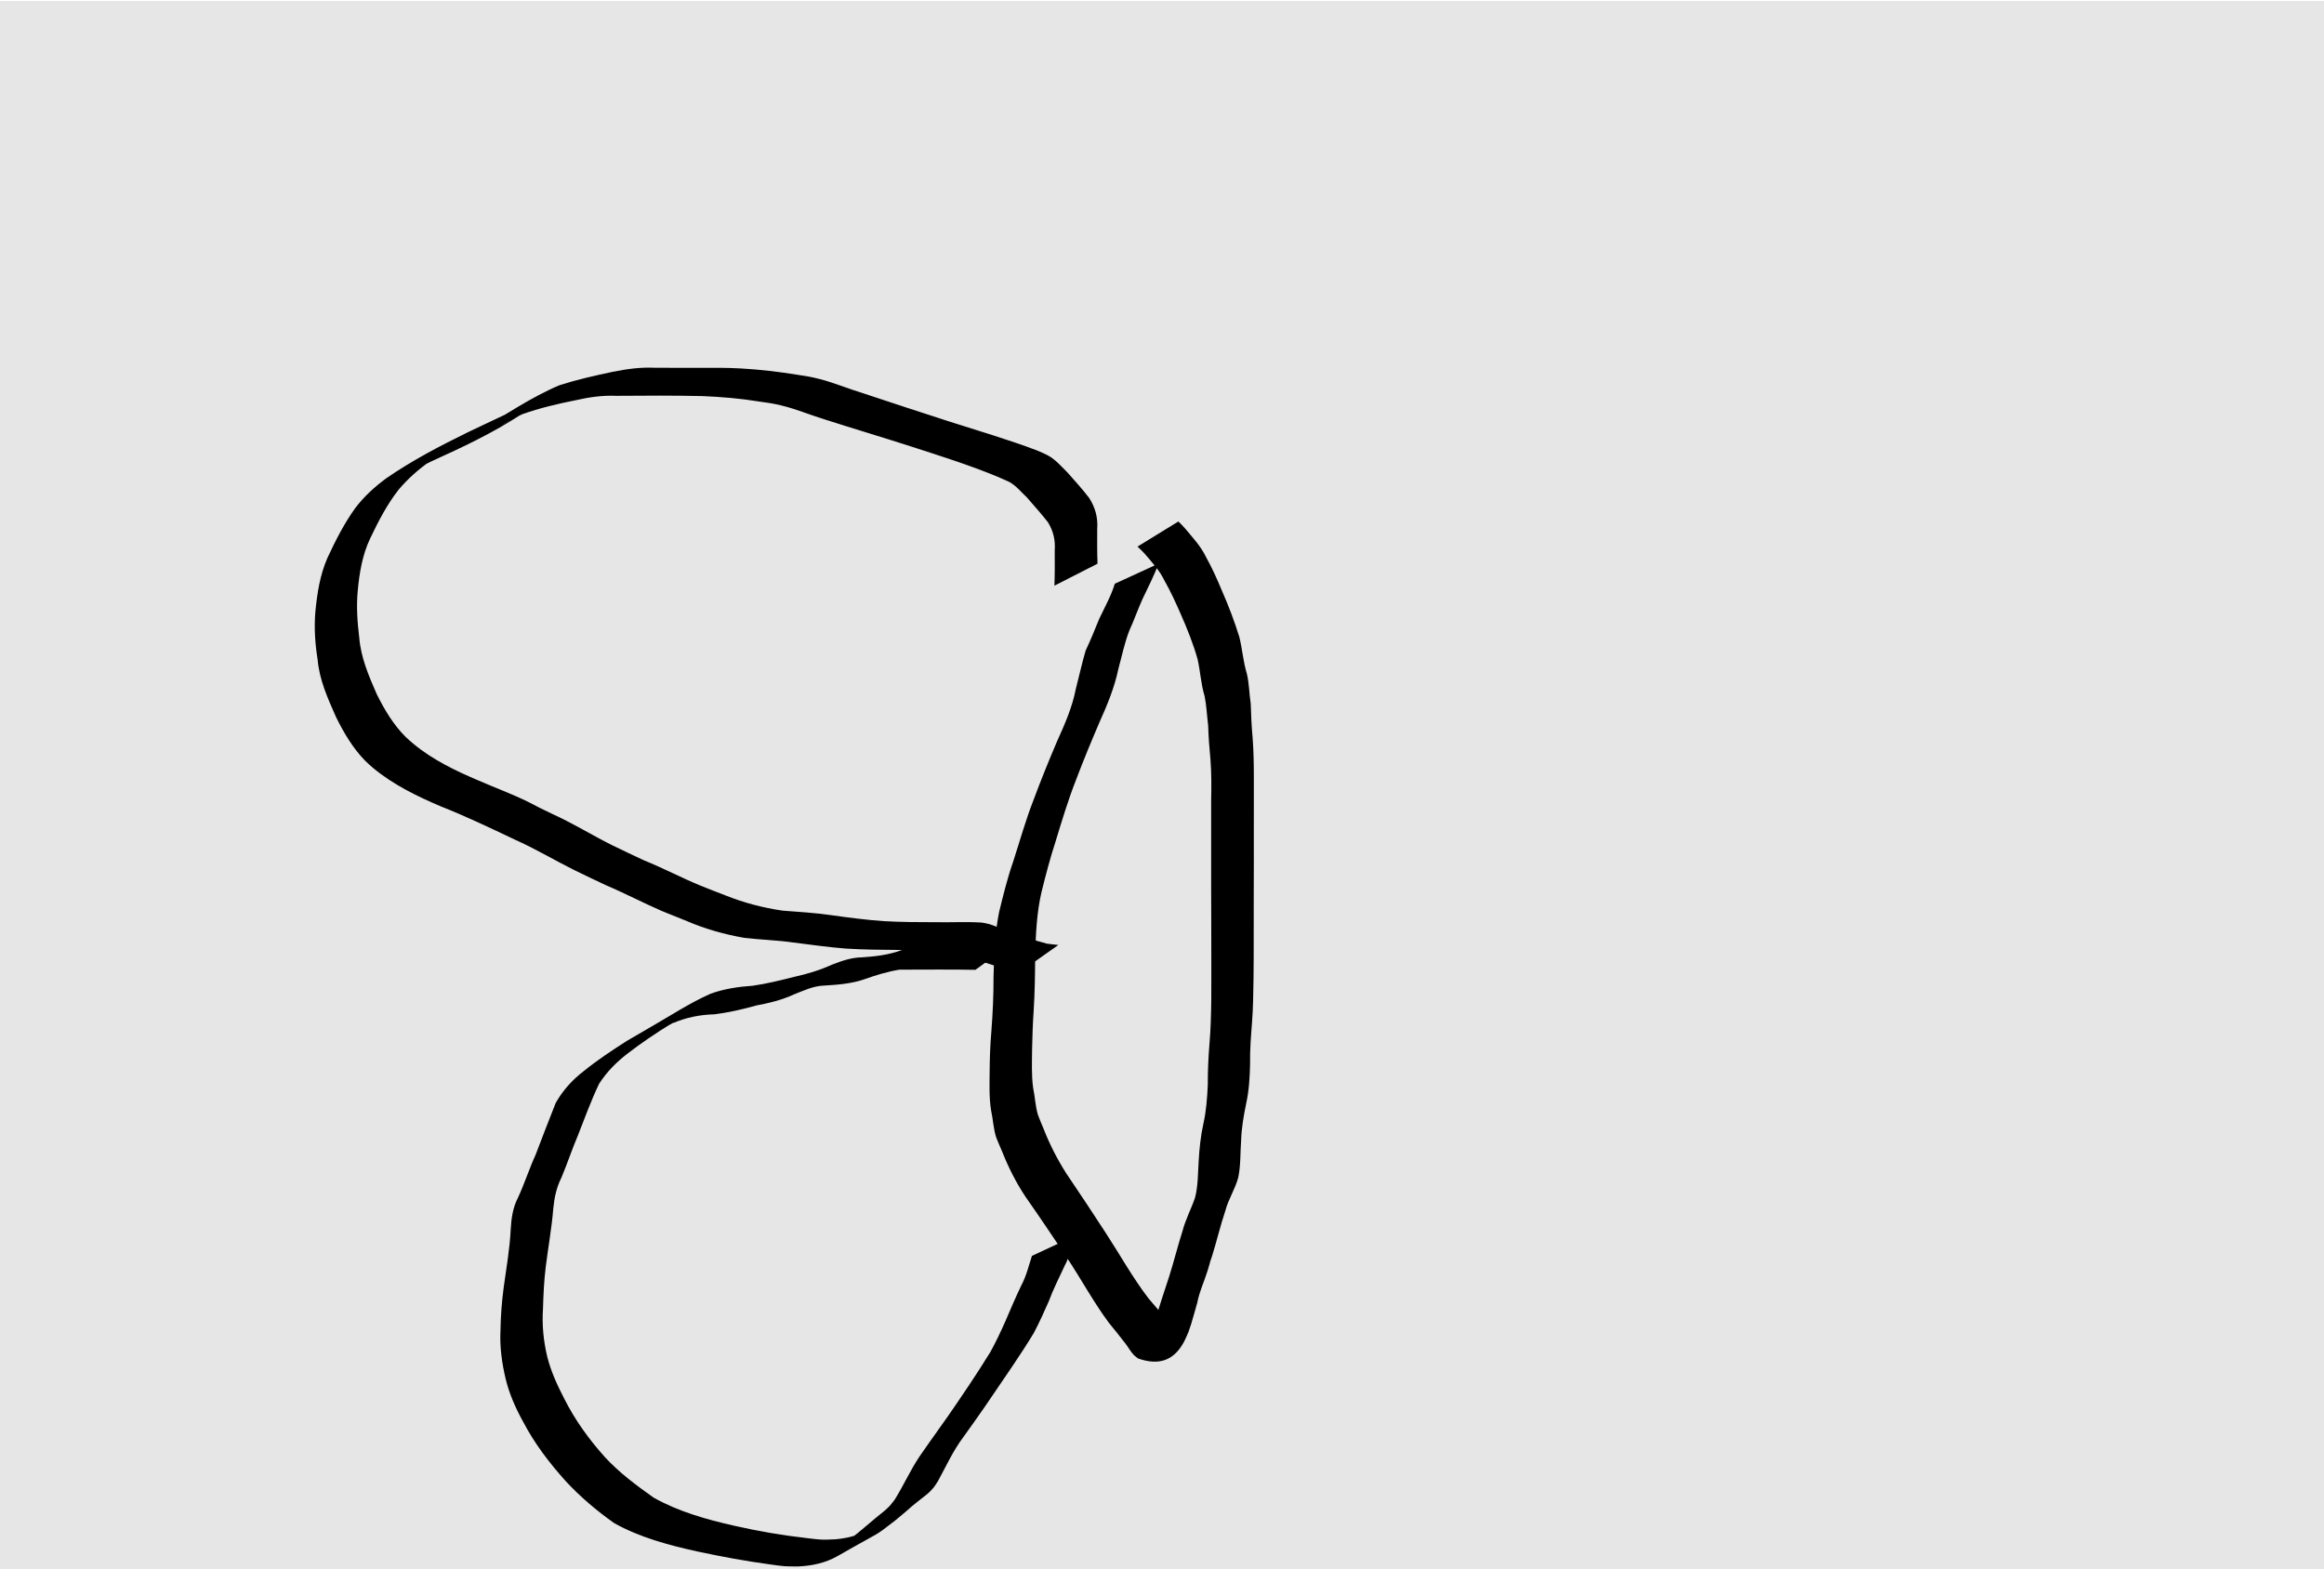
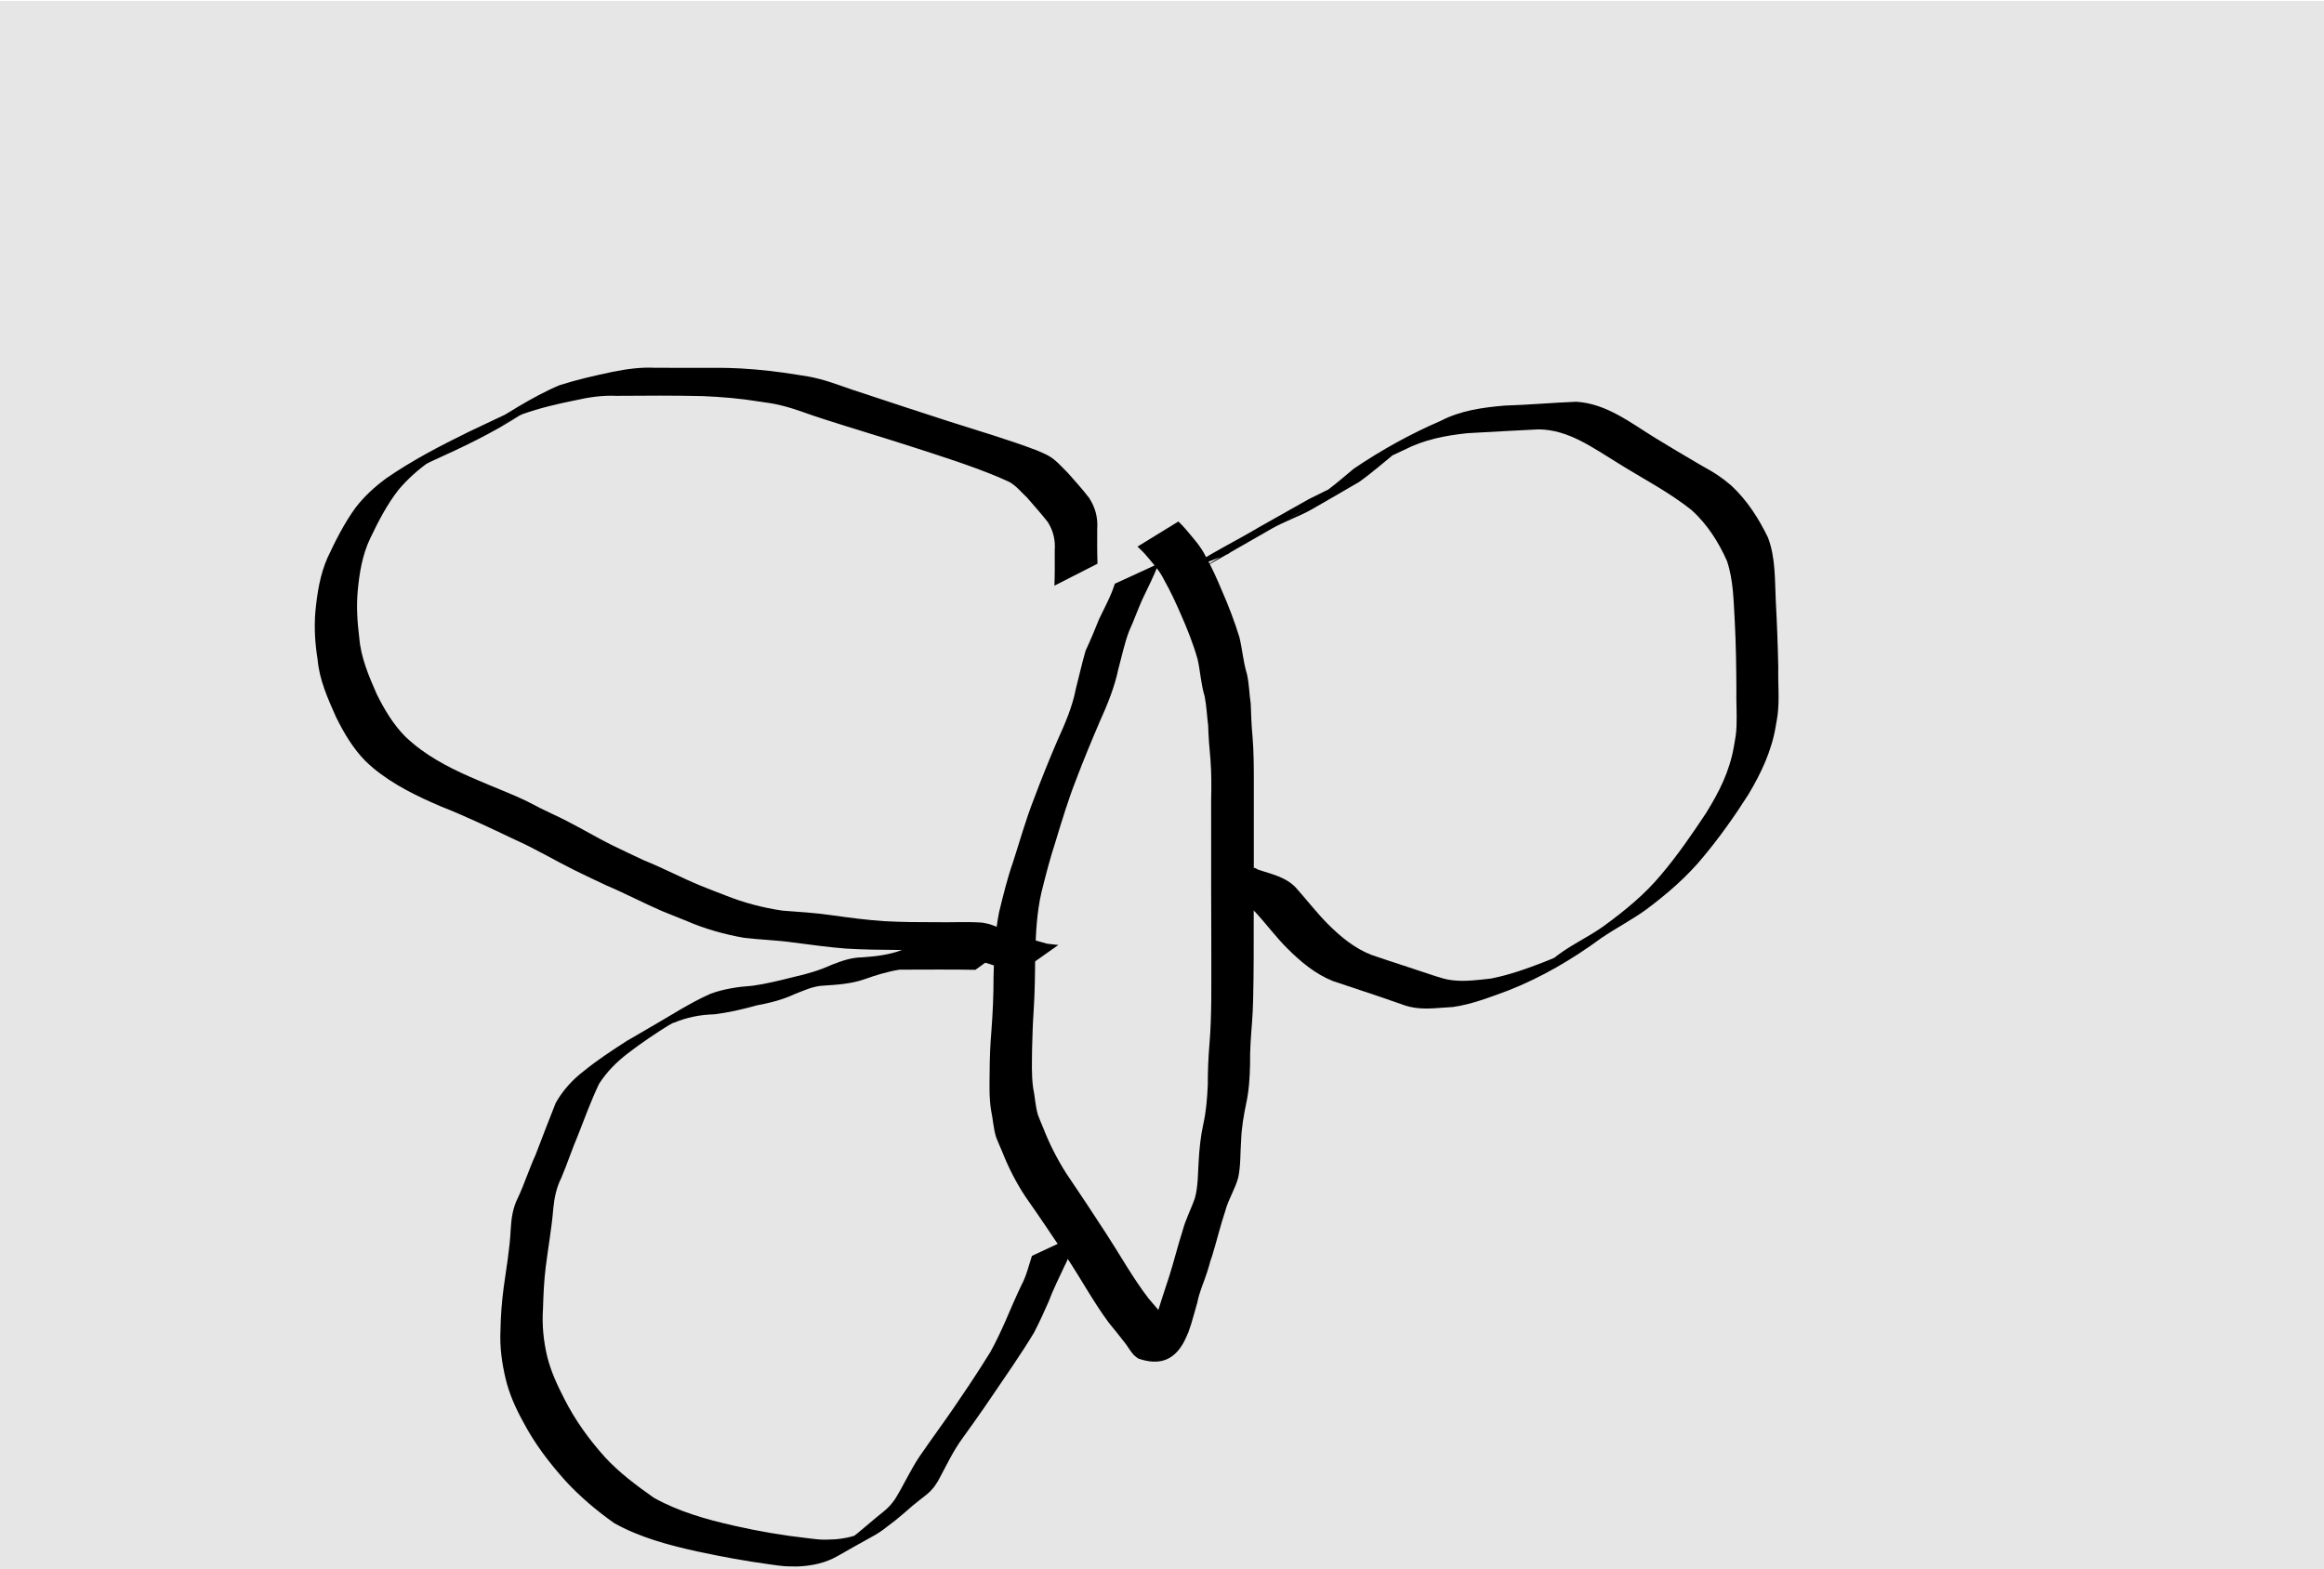
<svg xmlns="http://www.w3.org/2000/svg" width="720px" height="486px" viewBox="0 0 720 486" id="SVGRoot" version="1.1">
  <defs id="defs3338" />
  <g id="layer1" style="display:inline">
    <rect style="fill:#e6e6e6" id="rect3354" width="728.571" height="497.143" x="-2.857" y="0.286" />
    <path style="fill:#000000" id="path3375" d="m 358.98,174.615 c -1.498,3.794 -3.302,7.452 -5.079,11.12 -1.426,3.188 -2.576,6.482 -4.029,9.658 -1.49,3.809 -2.279,7.846 -3.369,11.781 -1.196,5.758 -3.429,11.186 -5.839,16.523 -2.527,5.902 -4.989,11.831 -7.259,17.837 -2.481,6.307 -4.422,12.784 -6.398,19.258 -1.679,5.128 -3.025,10.345 -4.329,15.578 -1.507,6.457 -1.776,13.103 -1.98,19.704 -0.019,5.73 -0.099,11.444 -0.463,17.163 -0.273,3.918 -0.388,7.843 -0.484,11.768 -0.025,4.023 -0.225,8.047 0.32,12.042 0.604,2.788 0.667,5.705 1.512,8.443 0.188,0.61 1.516,3.752 1.728,4.261 1.884,4.818 4.216,9.378 6.982,13.742 4.171,6.156 8.282,12.352 12.325,18.593 4.415,6.759 8.335,13.879 13.26,20.287 1.836,2.095 3.631,4.232 5.362,6.415 0.893,1.126 1.579,2.43 2.614,3.427 0.35,0.337 0.83,0.506 1.245,0.758 5.134,-0.775 5.753,-0.986 -10.842,5.977 -0.567,0.238 0.722,-1.003 0.991,-1.556 1.151,-2.374 1.747,-5.059 2.488,-7.577 1.3,-4.852 2.964,-9.597 4.504,-14.377 1.481,-4.657 2.631,-9.405 4.129,-14.058 0.916,-3.548 2.672,-6.782 3.848,-10.233 0.977,-3.669 0.893,-7.496 1.136,-11.256 0.214,-3.934 0.615,-7.808 1.455,-11.656 0.896,-3.945 1.179,-7.978 1.377,-12.006 -0.006,-4.298 0.161,-8.573 0.525,-12.854 0.39,-4.53 0.497,-9.076 0.554,-13.62 0.035,-4.221 0.005,-8.442 0.015,-12.663 0.012,-4.034 -0.009,-8.068 -0.021,-12.101 -0.018,-3.259 -0.034,-6.518 -0.03,-9.777 -0.026,-2.94 -0.011,-5.879 0.002,-8.819 0.002,-3.107 -0.008,-6.215 -0.002,-9.322 -0.002,-3.041 -0.009,-6.082 -0.002,-9.124 0.095,-4.181 0.114,-8.35 -0.204,-12.521 -0.354,-3.543 -0.607,-7.095 -0.724,-10.654 -0.382,-3.003 -0.496,-6.058 -1.081,-9.029 -1.151,-3.744 -1.327,-7.668 -2.184,-11.472 -1.358,-4.819 -3.229,-9.476 -5.247,-14.052 -1.544,-3.508 -3.114,-6.981 -5.014,-10.31 -1.532,-3.234 -3.994,-5.824 -6.288,-8.518 -1.38,-1.398 -0.688,-0.721 -2.074,-2.034 0,0 12.66,-7.784 12.66,-7.784 l 0,0 c 1.411,1.401 0.708,0.672 2.105,2.191 2.317,2.791 4.842,5.451 6.428,8.755 1.891,3.396 3.477,6.911 4.962,10.506 2.051,4.654 3.87,9.423 5.38,14.281 0.952,3.778 1.19,7.682 2.341,11.417 0.732,3.032 0.722,6.196 1.202,9.279 0.096,3.554 0.268,7.104 0.591,10.645 0.324,4.184 0.371,8.367 0.371,12.563 0.007,3.042 -2.4e-4,6.084 -0.002,9.125 0.006,3.108 -0.004,6.216 -0.002,9.325 0.012,2.939 0.027,5.878 0.002,8.817 0.004,3.269 -0.012,6.537 -0.028,9.806 -0.01,4.039 -0.026,8.078 -0.009,12.117 0.013,4.236 -0.01,8.472 -0.06,12.708 -0.062,4.563 -0.11,9.132 -0.458,13.684 -0.336,4.27 -0.675,8.528 -0.604,12.817 -0.087,4.094 -0.321,8.185 -1.189,12.2 -0.788,3.808 -1.451,7.587 -1.584,11.491 -0.293,3.831 -0.096,7.712 -0.886,11.495 -0.938,3.603 -3.069,6.735 -4.008,10.353 -1.56,4.635 -2.663,9.389 -4.116,14.055 -2.336,6.871 0.741,-2.33 -1.438,4.684 -1.005,3.234 -2.499,6.317 -3.118,9.67 -2.352,7.731 -4.483,22.261 -18.362,17.35 -0.473,-0.394 -1.002,-0.73 -1.419,-1.183 -0.957,-1.039 -1.63,-2.308 -2.488,-3.43 -1.695,-2.219 -3.467,-4.382 -5.228,-6.548 -4.817,-6.525 -8.657,-13.712 -13.164,-20.45 -4.131,-6.193 -8.286,-12.37 -12.561,-18.464 -2.91,-4.381 -5.262,-9.019 -7.204,-13.911 -0.183,-0.427 -1.736,-4.024 -1.879,-4.467 -0.892,-2.755 -0.994,-5.711 -1.615,-8.524 -0.634,-4.064 -0.456,-8.152 -0.424,-12.254 0.021,-3.964 0.182,-7.922 0.512,-11.873 0.441,-5.732 0.712,-11.46 0.69,-17.212 0.199,-6.66 0.394,-13.357 1.707,-19.911 1.288,-5.284 2.571,-10.561 4.373,-15.7 2.087,-6.464 3.905,-13.012 6.396,-19.344 2.247,-6.029 4.66,-11.99 7.185,-17.908 2.374,-5.25 4.732,-10.568 5.827,-16.259 1.04,-3.968 1.89,-7.982 3.057,-11.913 1.503,-3.201 2.844,-6.45 4.158,-9.735 1.697,-3.612 3.695,-7.131 4.871,-10.959 0,0 13.599,-6.249 13.599,-6.249 z" />
    <path style="fill:#000000" id="path3379" d="m 326.676,181.468 c 0.129,-3.622 0.113,-7.247 0.093,-10.871 0.234,-3.242 -0.439,-6.115 -2.152,-8.844 -2.051,-2.625 -4.292,-5.1 -6.469,-7.623 -1.756,-1.615 -3.273,-3.586 -5.387,-4.766 -0.321,-0.179 -3.681,-1.639 -3.851,-1.713 -8.646,-3.567 -17.575,-6.375 -26.467,-9.251 -8.943,-2.89 -17.958,-5.556 -26.903,-8.433 -4.531,-1.379 -8.898,-3.244 -13.513,-4.349 -2.914,-0.698 -3.906,-0.775 -6.883,-1.213 -5.797,-0.951 -11.651,-1.433 -17.516,-1.682 -4.4,-0.116 -8.803,-0.119 -13.204,-0.142 -4.5,4e-4 -9,0.033 -13.5,0.065 -4.279,-0.201 -8.512,0.432 -12.671,1.382 -5.566,1.109 -11.078,2.404 -16.428,4.31 -0.691,0.331 -1.389,0.648 -2.073,0.994 -0.667,0.338 -1.328,0.69 -1.98,1.057 -0.688,0.387 -2.723,1.596 -2.038,1.204 20.282,-11.581 10.234,-5.839 5.8,-3.226 -8.837,5.804 -18.329,10.239 -27.903,14.588 -2.321,1.119 -4.6,2.329 -6.874,3.54 -0.709,0.377 -2.806,1.562 -2.111,1.161 11.916,-6.864 13.772,-8.132 8.663,-4.791 -3.612,2.502 -6.889,5.427 -9.739,8.765 -3.655,4.626 -6.34,9.89 -8.879,15.18 -2.428,5.096 -3.338,10.639 -3.858,16.205 -0.459,4.837 -0.132,9.694 0.462,14.502 0.498,6.245 2.952,11.908 5.43,17.572 2.347,4.737 5.133,9.429 8.901,13.195 0.755,0.755 1.596,1.419 2.394,2.128 6.027,5.018 13.134,8.426 20.308,11.46 4.976,2.168 10.083,4.045 14.969,6.42 1.307,0.635 2.583,1.331 3.874,1.997 1.38,0.667 2.76,1.335 4.14,2.002 6.267,2.847 12.125,6.487 18.275,9.56 3.262,1.63 6.588,3.126 9.878,4.699 5.947,2.395 11.621,5.407 17.544,7.853 2.558,1.056 5.155,2.014 7.73,3.028 5.706,2.282 11.641,3.847 17.716,4.723 5.063,0.364 10.094,0.698 15.124,1.41 5.434,0.763 10.864,1.477 16.341,1.852 5.442,0.307 10.895,0.322 16.344,0.325 4.672,0.081 9.351,-0.192 14.015,0.123 0.768,0.162 1.552,0.265 2.305,0.487 1.079,0.318 5.145,1.967 5.955,2.274 3.905,1.479 7.834,2.679 11.861,3.774 1.164,0.133 2.329,0.267 3.493,0.4 0,0 -11.8,8.316 -11.8,8.316 l 0,0 c -1.17,-0.205 -2.339,-0.41 -3.509,-0.616 -3.859,-1.115 -4.162,-1.163 -8.042,-2.447 -3.299,-1.092 -6.59,-2.522 -9.993,-3.281 -0.73,-0.163 -1.479,-0.217 -2.219,-0.326 -4.634,-0.189 -9.275,-0.042 -13.912,-0.107 -5.459,-0.044 -10.923,-0.084 -16.373,-0.427 -5.506,-0.425 -10.962,-1.221 -16.44,-1.904 -5.028,-0.719 -10.088,-0.827 -15.126,-1.44 -6.055,-1.068 -11.98,-2.723 -17.639,-5.16 -0.844,-0.338 -6.954,-2.778 -7.718,-3.109 -5.853,-2.53 -11.502,-5.522 -17.377,-8.007 -3.302,-1.582 -6.632,-3.106 -9.908,-4.74 -6.164,-3.074 -12.084,-6.628 -18.387,-9.426 -7.598,-3.606 -15.179,-7.236 -23.009,-10.325 -7.323,-3.131 -14.548,-6.642 -20.728,-11.75 -0.838,-0.755 -1.725,-1.459 -2.515,-2.264 -3.83,-3.901 -6.684,-8.732 -9.085,-13.597 -2.548,-5.76 -5.174,-11.509 -5.715,-17.867 -0.791,-4.876 -1.1,-9.839 -0.694,-14.772 0.55,-5.705 1.427,-11.428 3.752,-16.716 2.495,-5.35 5.17,-10.649 8.634,-15.45 2.694,-3.541 5.954,-6.518 9.535,-9.158 8.01,-5.543 16.716,-10.078 25.456,-14.361 5.23,-2.374 25.223,-12.388 2.83,-0.265 8.438,-4.847 16.492,-10.497 25.487,-14.264 5.408,-1.727 10.934,-2.978 16.488,-4.144 4.292,-0.86 8.606,-1.464 12.998,-1.24 4.458,0.023 8.915,0.039 13.373,0.029 4.425,-0.026 8.854,-0.07 13.275,0.18 5.835,0.329 11.644,1.005 17.412,1.94 3.087,0.497 3.988,0.569 7.004,1.343 4.596,1.179 8.968,3.061 13.508,4.422 8.834,2.908 17.65,5.868 26.511,8.693 9.079,2.904 18.243,5.581 27.164,8.952 1.271,0.549 2.89,1.189 4.085,1.924 2.148,1.321 3.798,3.314 5.587,5.052 2.261,2.55 4.551,5.088 6.624,7.792 1.894,2.938 2.759,6.083 2.502,9.608 -0.019,3.592 -0.038,7.186 0.093,10.776 0,0 -13.348,6.801 -13.348,6.801 z" />
    <path style="fill:#000000" id="path3381" d="m 302.201,300.494 c -3.833,-0.094 -7.668,-0.071 -11.502,-0.084 -4.01,-0.002 -8.019,0.015 -12.029,0.033 -3.774,0.61 -7.4,1.73 -10.989,3.015 -4.009,1.371 -8.27,1.664 -12.468,1.923 -3.275,0.125 -6.174,1.535 -9.168,2.699 -3.724,1.741 -7.72,2.703 -11.743,3.461 -4.272,1.208 -8.584,2.189 -12.99,2.739 -4.436,0.112 -8.635,0.95 -12.711,2.683 1.332,-0.88 -5.443,2.964 -4.102,2.188 3.473,-2.011 13.915,-8.002 10.441,-5.994 -4.926,2.847 -9.863,5.675 -14.795,8.51 -0.805,0.463 -3.222,1.847 -2.417,1.385 3.377,-1.937 6.754,-3.873 10.131,-5.809 -4.619,2.863 -9.137,5.873 -13.438,9.195 -3.46,2.669 -6.47,5.704 -8.828,9.381 -2.462,5.187 -4.444,10.595 -6.534,15.942 -1.844,4.319 -3.299,8.789 -5.123,13.115 -1.529,3.001 -2.189,6.205 -2.519,9.523 -0.48,6.026 -1.576,11.973 -2.32,17.968 -0.549,4.351 -0.744,8.73 -0.871,13.11 -0.343,5.004 0.143,9.924 1.291,14.792 1.132,4.572 3.115,8.889 5.269,13.059 3.33,6.62 7.675,12.657 12.623,18.148 4.469,4.858 9.782,8.798 15.149,12.592 7.705,4.306 16.289,6.718 24.846,8.657 7.516,1.714 15.126,3.01 22.787,3.871 1.51,0.17 3.018,0.388 4.536,0.447 1.371,0.054 2.742,-0.072 4.113,-0.108 3.24,-0.268 6.435,-1.044 9.381,-2.442 0.877,-0.416 3.389,-1.899 2.542,-1.424 -10.756,6.031 -12.756,7.627 -6.904,3.423 2.646,-2.027 5.113,-4.265 7.692,-6.374 1.454,-1.189 2.838,-2.183 4.12,-3.562 0.55,-0.591 1.006,-1.262 1.51,-1.893 2.769,-4.406 4.851,-9.169 7.766,-13.492 2.119,-3.03 4.232,-6.064 6.389,-9.067 3.077,-4.267 6.01,-8.631 8.94,-12.999 2.23,-3.373 4.44,-6.755 6.553,-10.203 1.701,-3.072 3.194,-6.26 4.623,-9.467 1.607,-3.757 3.214,-7.502 4.971,-11.191 1.556,-2.867 2.271,-6.039 3.276,-9.11 0,0 13.459,-6.289 13.459,-6.289 l 0,0 c -1.181,3.063 -1.68,6.361 -3.287,9.271 -1.701,3.704 -3.571,7.325 -4.985,11.159 -1.41,3.26 -2.916,6.485 -4.542,9.644 -2.111,3.513 -4.369,6.928 -6.652,10.332 -2.981,4.303 -5.839,8.688 -8.834,12.982 -2.13,3.044 -4.262,6.087 -6.442,9.094 -3.154,4.196 -5.285,8.939 -7.789,13.526 -0.481,0.708 -0.9,1.463 -1.444,2.124 -1.42,1.727 -2.415,2.327 -4.17,3.723 -4.115,3.273 -0.875,0.675 -5.002,4.191 -0.899,0.766 -1.815,1.511 -2.723,2.266 -7.122,5.472 -3.097,2.558 -17.88,11.022 -3.699,2.118 -7.929,2.991 -12.145,3.174 -1.382,-0.024 -2.766,0.028 -4.145,-0.071 -1.491,-0.108 -2.968,-0.35 -4.45,-0.549 -7.636,-1.026 -15.215,-2.432 -22.748,-4.048 -8.828,-1.959 -17.741,-4.326 -25.68,-8.782 -5.419,-3.847 -10.518,-8.152 -15.034,-13.041 -5.013,-5.59 -9.608,-11.596 -13.097,-18.272 -2.337,-4.217 -4.338,-8.682 -5.458,-13.387 -1.181,-4.946 -1.852,-9.959 -1.594,-15.057 0.071,-4.467 0.411,-8.922 1.006,-13.352 0.804,-5.925 1.868,-11.821 2.154,-17.8 0.193,-3.463 0.651,-6.849 2.293,-9.969 1.992,-4.309 3.428,-8.851 5.402,-13.17 2.069,-5.365 4.103,-10.741 6.234,-16.08 2.214,-3.927 5.118,-7.143 8.699,-9.899 4.24,-3.442 8.8,-6.434 13.391,-9.382 4.942,-2.873 9.882,-5.75 14.826,-8.618 0.815,-0.473 3.268,-1.878 2.453,-1.405 -3.416,1.986 -13.688,7.904 -10.257,5.942 6.218,-3.555 12.29,-7.588 18.874,-10.511 4.214,-1.527 8.559,-2.163 13.025,-2.472 4.343,-0.607 8.581,-1.68 12.83,-2.746 4.031,-0.878 7.963,-2.063 11.728,-3.769 3.033,-1.187 6.069,-2.256 9.376,-2.288 4.143,-0.289 8.298,-0.753 12.214,-2.231 3.677,-1.252 7.447,-2.393 11.343,-2.66 3.979,0.019 7.958,0.035 11.937,0.033 3.911,-0.013 7.823,0.008 11.733,-0.084 0,0 -12.12,8.806 -12.12,8.806 z" />
+     <path style="fill:#000000" id="path3383" d="m 366.498,177.118 c 7.829,-5.3 16.329,-9.504 24.486,-14.257 -23.008,13.258 -2.112,1.208 4.506,-2.558 3.416,-1.943 -6.801,3.939 -10.218,5.881 -0.84,0.477 1.656,-0.996 2.488,-1.488 0.87,-0.514 1.738,-1.031 2.618,-1.529 5.02,-2.844 10.053,-5.665 15.08,-8.498 0.342,-0.17 4.913,-2.449 5.286,-2.622 3.83,-1.779 1.267,-0.397 4.954,-2.263 3.288,-1.664 14.868,-8.399 -8.312,4.821 4.28,-2.757 8.118,-6.114 12.013,-9.373 8.47,-5.745 17.575,-10.801 26.999,-14.86 6.188,-3.197 12.918,-4.116 19.756,-4.702 7.407,-0.232 14.792,-0.889 22.195,-1.193 9.432,0.581 16.88,6.586 24.64,11.327 4.498,2.721 8.994,5.445 13.541,8.083 2.998,1.739 4.301,2.336 7.053,4.334 0.979,0.711 1.89,1.51 2.835,2.266 4.844,4.531 8.478,10.169 11.339,16.115 2.351,6.202 2.081,12.998 2.399,19.53 0.373,6.92 0.638,13.842 0.777,20.771 -0.125,4.835 0.387,9.717 -0.2,14.536 -0.144,1.184 -0.388,2.355 -0.582,3.532 -1.257,7.665 -4.531,14.59 -8.479,21.19 -4.253,6.687 -8.829,13.154 -13.898,19.245 -5.094,6.235 -11.189,11.477 -17.606,16.288 -4.505,3.279 -9.474,5.839 -14.075,8.962 -8.925,6.558 -18.571,12.232 -28.9,16.267 -5.587,2.049 -11.141,4.244 -17.057,5.09 -3.921,0.191 -7.932,0.812 -11.85,0.223 -2.313,-0.348 -3.396,-0.841 -5.613,-1.609 -6.518,-2.329 -13.125,-4.393 -19.671,-6.635 -5.502,-2.182 -10.08,-6.026 -14.217,-10.171 -3.566,-3.544 -6.527,-7.616 -9.95,-11.285 -3.1,-2.963 -7.347,-3.432 -11.232,-4.735 -0.457,-0.277 -0.915,-0.555 -1.372,-0.832 0,0 12.454,-8.099 12.454,-8.099 l 0,0 c 0.391,0.205 0.782,0.411 1.173,0.616 4.085,1.349 8.387,2.213 11.514,5.442 3.341,3.71 6.378,7.686 9.886,11.251 3.986,3.995 8.373,7.655 13.699,9.716 6.562,2.246 13.181,4.326 19.752,6.548 2.275,0.677 3.094,1.035 5.428,1.299 3.891,0.441 7.843,-0.122 11.706,-0.535 5.744,-1.102 11.236,-3.091 16.682,-5.199 1.115,-0.461 2.244,-0.891 3.346,-1.383 1.086,-0.485 4.22,-2.183 3.216,-1.545 -3.086,1.959 -6.312,3.686 -9.475,5.519 -0.864,0.501 1.731,-0.999 2.581,-1.524 0.766,-0.474 1.53,-0.952 2.265,-1.473 0.694,-0.491 1.345,-1.041 2.017,-1.561 4.468,-3.412 9.675,-5.737 14.251,-9.014 6.517,-4.733 12.791,-9.836 17.958,-16.065 5.068,-5.993 9.496,-12.443 13.83,-18.981 4.093,-6.588 7.315,-12.926 8.662,-20.668 0.486,-2.88 0.708,-3.601 0.819,-6.448 0.147,-3.769 -0.136,-7.558 -0.043,-11.328 -0.034,-6.951 -0.134,-13.904 -0.495,-20.847 -0.384,-6.314 -0.378,-12.846 -2.429,-18.89 -2.603,-5.844 -6.065,-11.307 -10.83,-15.639 -7.109,-5.734 -15.305,-9.876 -23.016,-14.727 -7.643,-4.643 -15.178,-10.305 -24.498,-10.397 -7.355,0.38 -14.712,0.743 -22.062,1.184 -6.981,0.743 -13.321,1.962 -19.636,5.192 -2.664,1.199 -5.265,2.469 -7.855,3.821 -0.774,0.404 -3.071,1.666 -2.321,1.217 18.564,-11.134 12.017,-7.076 8.229,-4.712 -3.971,3.219 -7.79,6.631 -11.969,9.589 -4.871,2.821 -9.721,5.678 -14.613,8.462 -3.975,2.262 -8.402,3.676 -12.356,5.988 3.285,-1.94 6.578,-3.865 9.854,-5.819 0.859,-0.512 -1.742,0.982 -2.602,1.492 -0.82,0.486 -1.614,1.017 -2.438,1.497 -4.931,2.873 -9.864,5.741 -14.825,8.561 -3.472,1.974 13.827,-8.004 10.359,-6.023 -4.954,2.83 -9.878,5.713 -14.817,8.569 -0.784,0.444 -1.566,0.892 -2.352,1.331 -0.758,0.423 -1.523,0.833 -2.28,1.257 -9.372,5.248 14.972,-9.287 6.738,-3.859 -0.435,0.287 -0.861,0.587 -1.291,0.881 0,0 -13.946,5.457 -13.946,5.457 z" />
  </g>
  <g id="layer3" />
</svg>
